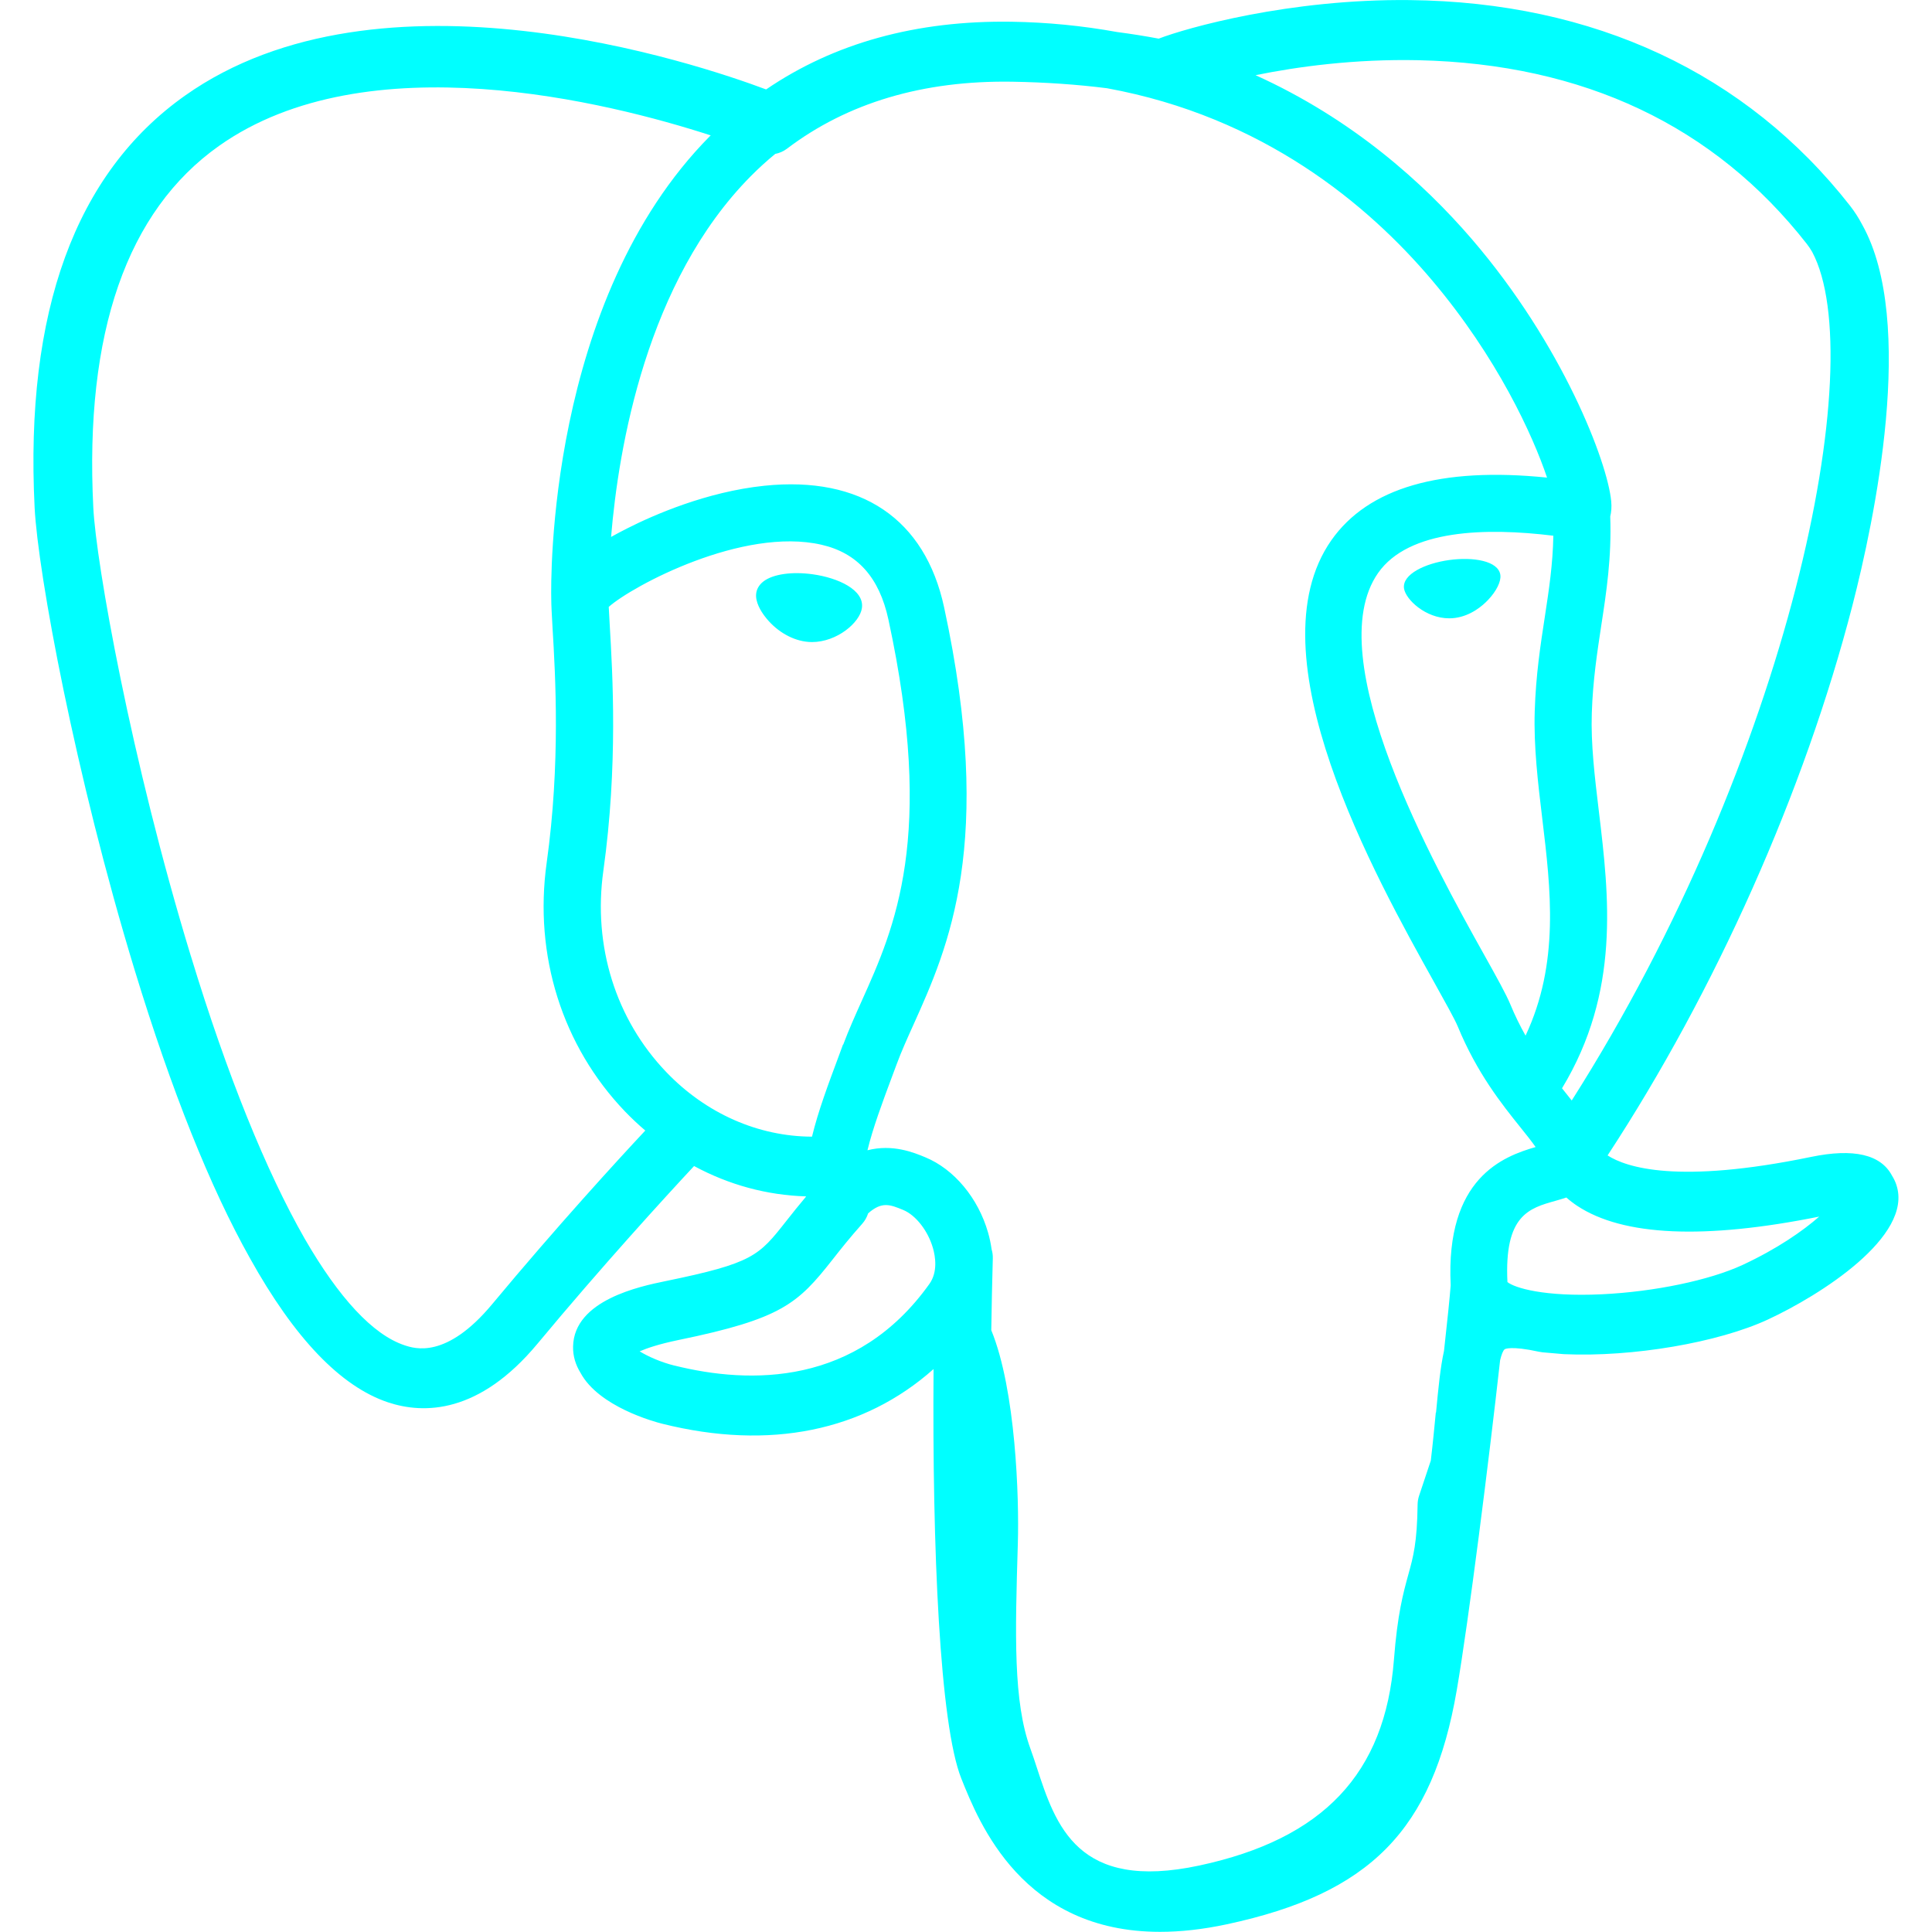
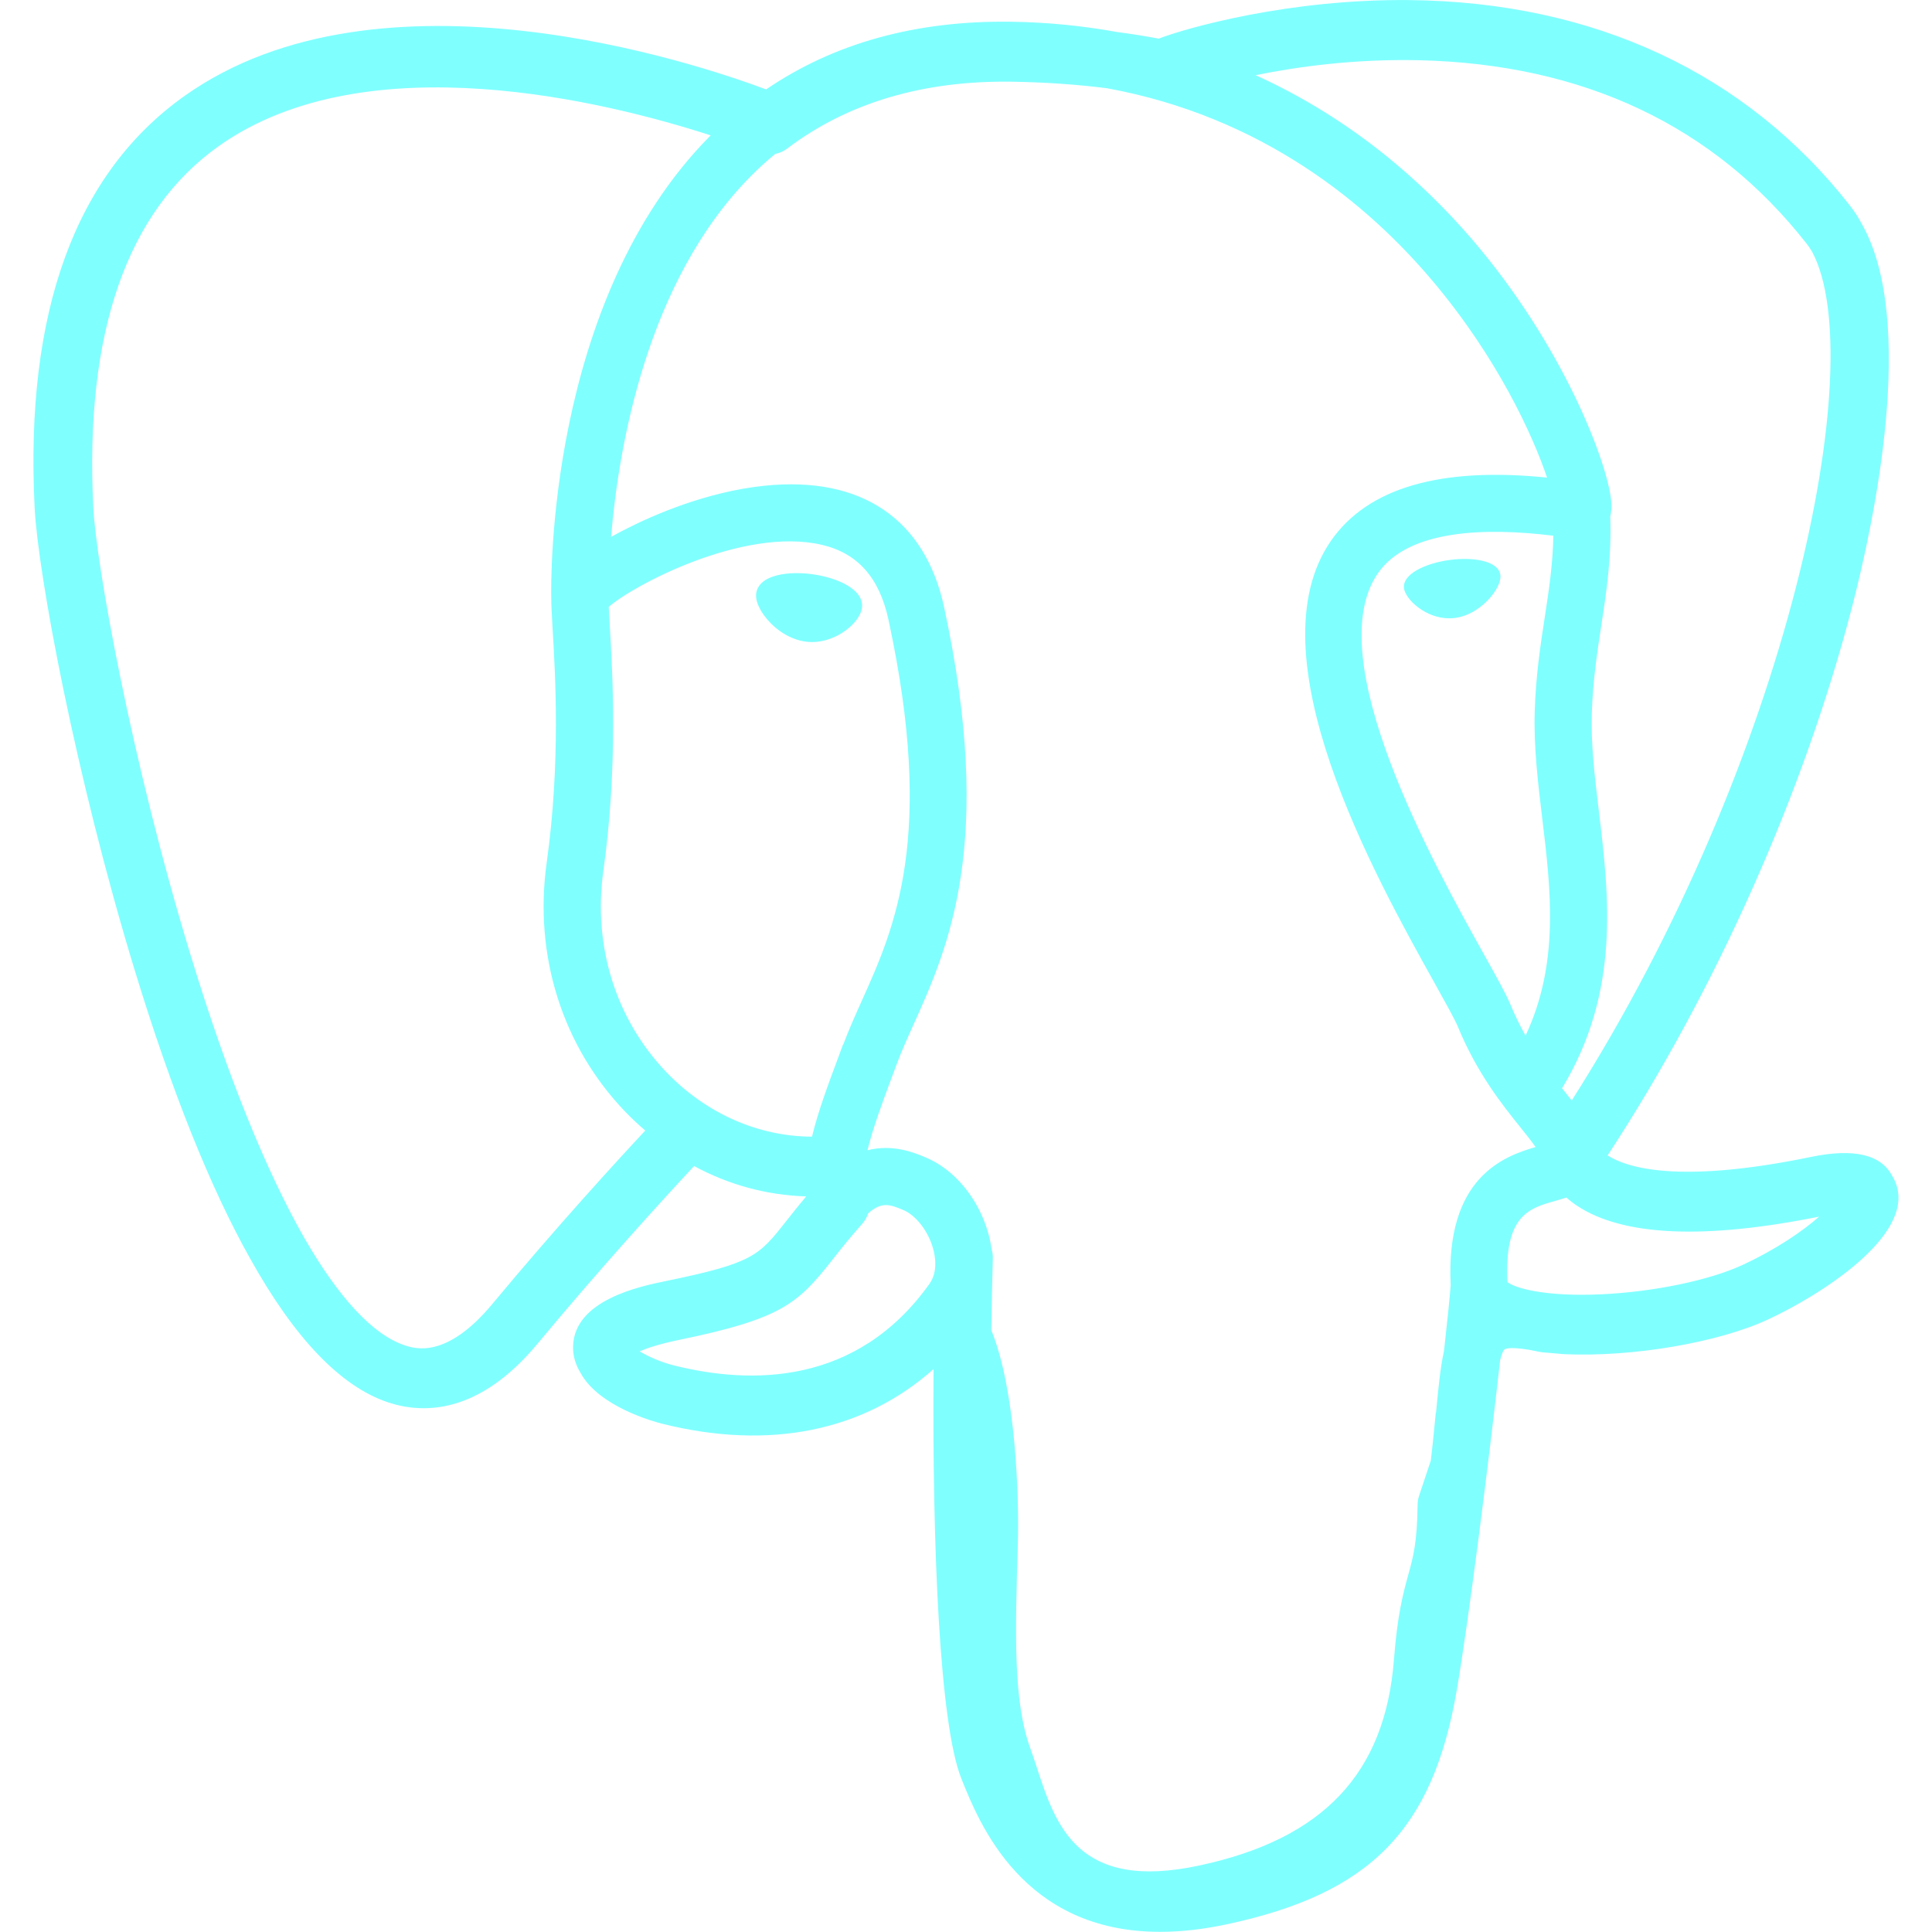
- <svg xmlns="http://www.w3.org/2000/svg" fill="#00ffff" role="img" viewBox="0 0 24 24">
+ <svg xmlns="http://www.w3.org/2000/svg" fill="#80ffff" role="img" viewBox="0 0 24 24">
  <path d="M23.559 14.723a.527.527 0 0 0-.056-.119c-.139-.263-.477-.342-1.007-.232-1.653.341-2.293.131-2.526-.019 1.342-2.048 2.445-4.522 3.041-6.83.271-1.051.798-3.524.122-4.732a1.564 1.564 0 0 0-.151-.235C21.693.909 19.801.025 17.51.001c-1.495-.016-2.771.346-3.116.479a9.449 9.449 0 0 0-.516-.082 8.044 8.044 0 0 0-1.311-.128c-1.182-.018-2.204.264-3.05.841-.857-.321-4.789-1.645-7.222.079C.936 2.153.309 3.873.43 6.304c.041.818.507 3.334 1.242 5.744.46 1.506.939 2.702 1.433 3.582.553.994 1.126 1.593 1.714 1.79.447.149 1.133.144 1.858-.728.801-.964 1.59-1.826 1.945-2.207.435.235.906.362 1.39.377a.057.057 0 0 0 0.0.004 11.031 11.031 0 0 0-.247.305c-.339.43-.409.52-1.5.744-.31.064-1.134.234-1.146.811-.003.122.033.231.092.327.227.423.922.61 1.015.633 1.335.334 2.504.092 3.371-.679-.017 2.231.077 4.417.345 5.087.221.553.762 1.905 2.469 1.904.251 0 .526-.029.83-.094 1.782-.382 2.556-1.17 2.855-2.906.15-.871.402-2.875.539-4.101.017-.07.036-.121.057-.136.001-.001.07-.047.427.031a.367.367 0 0 0 .044.007l.254.022.015.001c.847.038 1.911-.143 2.531-.431.644-.299 1.806-1.032 1.595-1.67zM2.371 11.877c-.744-2.436-1.178-4.885-1.212-5.572-.109-2.171.417-3.683 1.562-4.493 1.837-1.299 4.84-.541 6.108-.13-.003.003-.007.006-.01.009-2.024 2.044-1.976 5.536-1.971 5.75-0.0.082.007.199.016.359.035.587.1 1.68-.073 2.918-.161 1.15.194 2.276.973 3.089.081.084.165.163.252.237-.347.371-1.1 1.193-1.903 2.158-.568.682-.96.552-1.089.509-.392-.131-.813-.587-1.238-1.322-.48-.839-.964-2.032-1.415-3.513zm6.007 5.087c-.171-.043-.327-.113-.432-.177.089-.039.237-.09.483-.141 1.283-.264 1.482-.451 1.914-1.0.099-.126.212-.269.367-.443a.355.355 0 0 0 .074-.13c.171-.151.272-.11.437-.042.156.065.308.26.369.475.029.102.062.294-.045.444-.904 1.266-2.222 1.249-3.168 1.013zm2.094-3.988-.052.141c-.133.357-.257.688-.333 1.003-.667-.002-1.317-.287-1.81-.802-.628-.655-.913-1.566-.782-2.5.183-1.308.115-2.447.079-3.059-.005-.086-.009-.161-.012-.22.296-.262 1.666-.996 2.643-.772.446.102.718.406.831.928.585 2.704.077 3.831-.33 4.736-.084.187-.163.363-.231.545zm7.364 4.572c-.017.177-.036.376-.062.596l-.146.438a.355.355 0 0 0-.018.108c-.006.475-.054.649-.115.869-.063.229-.135.489-.179 1.058-.11 1.414-.878 2.227-2.417 2.557-1.516.325-1.784-.497-2.021-1.222a6.582 6.582 0 0 0-.077-.227c-.215-.586-.191-1.412-.157-2.555.017-.561-.025-1.901-.33-2.646.004-.293.011-.591.019-.892a.353.353 0 0 0-.015-.113 1.493 1.493 0 0 0-.044-.208c-.123-.428-.421-.787-.78-.935-.142-.059-.404-.167-.718-.087.067-.276.183-.588.309-.925l.053-.142c.059-.16.134-.326.213-.501.426-.948 1.011-2.245.377-5.177-.237-1.098-1.03-1.634-2.232-1.51-.721.075-1.38.365-1.709.532a5.672 5.672 0 0 0-.196.104c.092-1.106.439-3.174 1.736-4.482a4.031 4.031 0 0 1 .303-.276.353.353 0 0 0 .145-.064c.752-.571 1.694-.851 2.802-.833.409.007.802.034 1.174.081 1.939.354 3.244 1.447 4.036 2.383.814.962 1.255 1.931 1.431 2.454-1.323-.135-2.223.127-2.68.779-.993 1.419.543 4.173 1.281 5.496.135.243.252.452.289.541.24.583.551.971.779 1.255.07.087.137.171.189.245-.401.116-1.121.383-1.055 1.717-.012.156-.042.447-.083.815-.046.208-.07.46-.099.766zm.89-1.621c-.041-.832.269-.918.597-1.01a2.857 2.857 0 0 0 .135-.041 1.202 1.202 0 0 0 .134.103c.57.377 1.582.421 3.007.134-.202.177-.519.399-.953.601-.41.19-1.096.333-1.747.364-.72.034-1.086-.081-1.172-.151zm.57-9.271c-.006.351-.054.669-.105 1.002-.055.358-.112.727-.126 1.176-.014.437.04.891.093 1.33.107.887.216 1.8-.207 2.701a3.527 3.527 0 0 1-.188-.386c-.053-.128-.167-.333-.325-.616-.616-1.104-2.057-3.69-1.319-4.745.38-.543 1.341-.566 2.178-.463zm.228 7.014a12.376 12.376 0 0 0-.085-.107l-.035-.044c.726-1.2.584-2.386.458-3.438-.052-.432-.101-.84-.088-1.223.013-.406.067-.754.118-1.091.064-.415.129-.844.111-1.351.013-.053.019-.116.012-.19-.046-.485-.6-1.938-1.729-3.253-.608-.707-1.49-1.497-2.689-2.039.525-.107 1.233-.203 2.024-.186 2.051.046 3.675.814 4.824 2.282a.908.908 0 0 1 .067.1c.723 1.356-.276 6.275-2.987 10.54zm-8.817-6.116c-.025.179-.309.422-.621.422a.582.582 0 0 1-.081-.006c-.187-.026-.377-.144-.506-.316-.046-.06-.12-.178-.105-.284.005-.04.026-.099.092-.149.118-.089.352-.123.61-.087.316.044.643.194.611.419zm7.931-.411c.011.079-.049.201-.153.31-.068.072-.212.196-.408.223a.546.546 0 0 1-.075.005c-.293 0-.541-.234-.561-.372-.024-.176.264-.311.561-.352.297-.041.611.009.636.185z" />
</svg>
